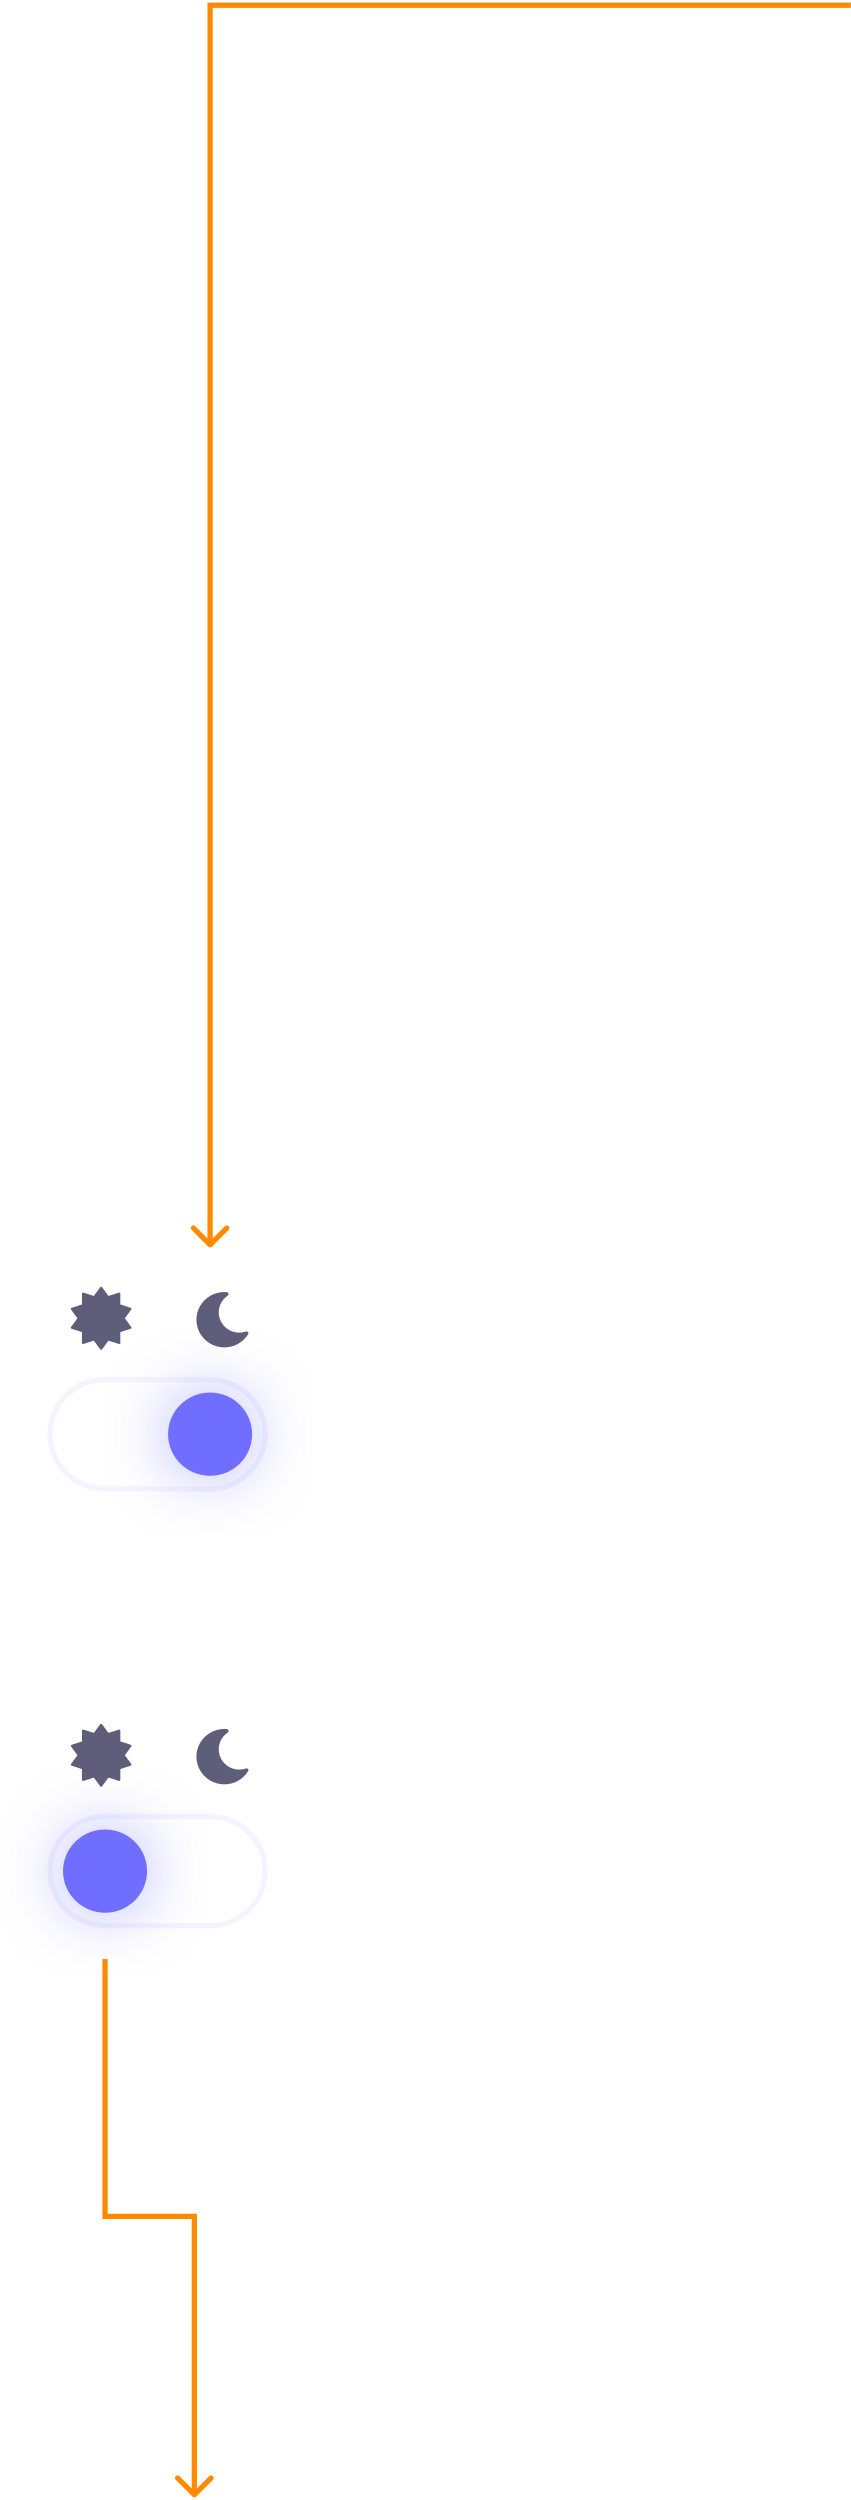
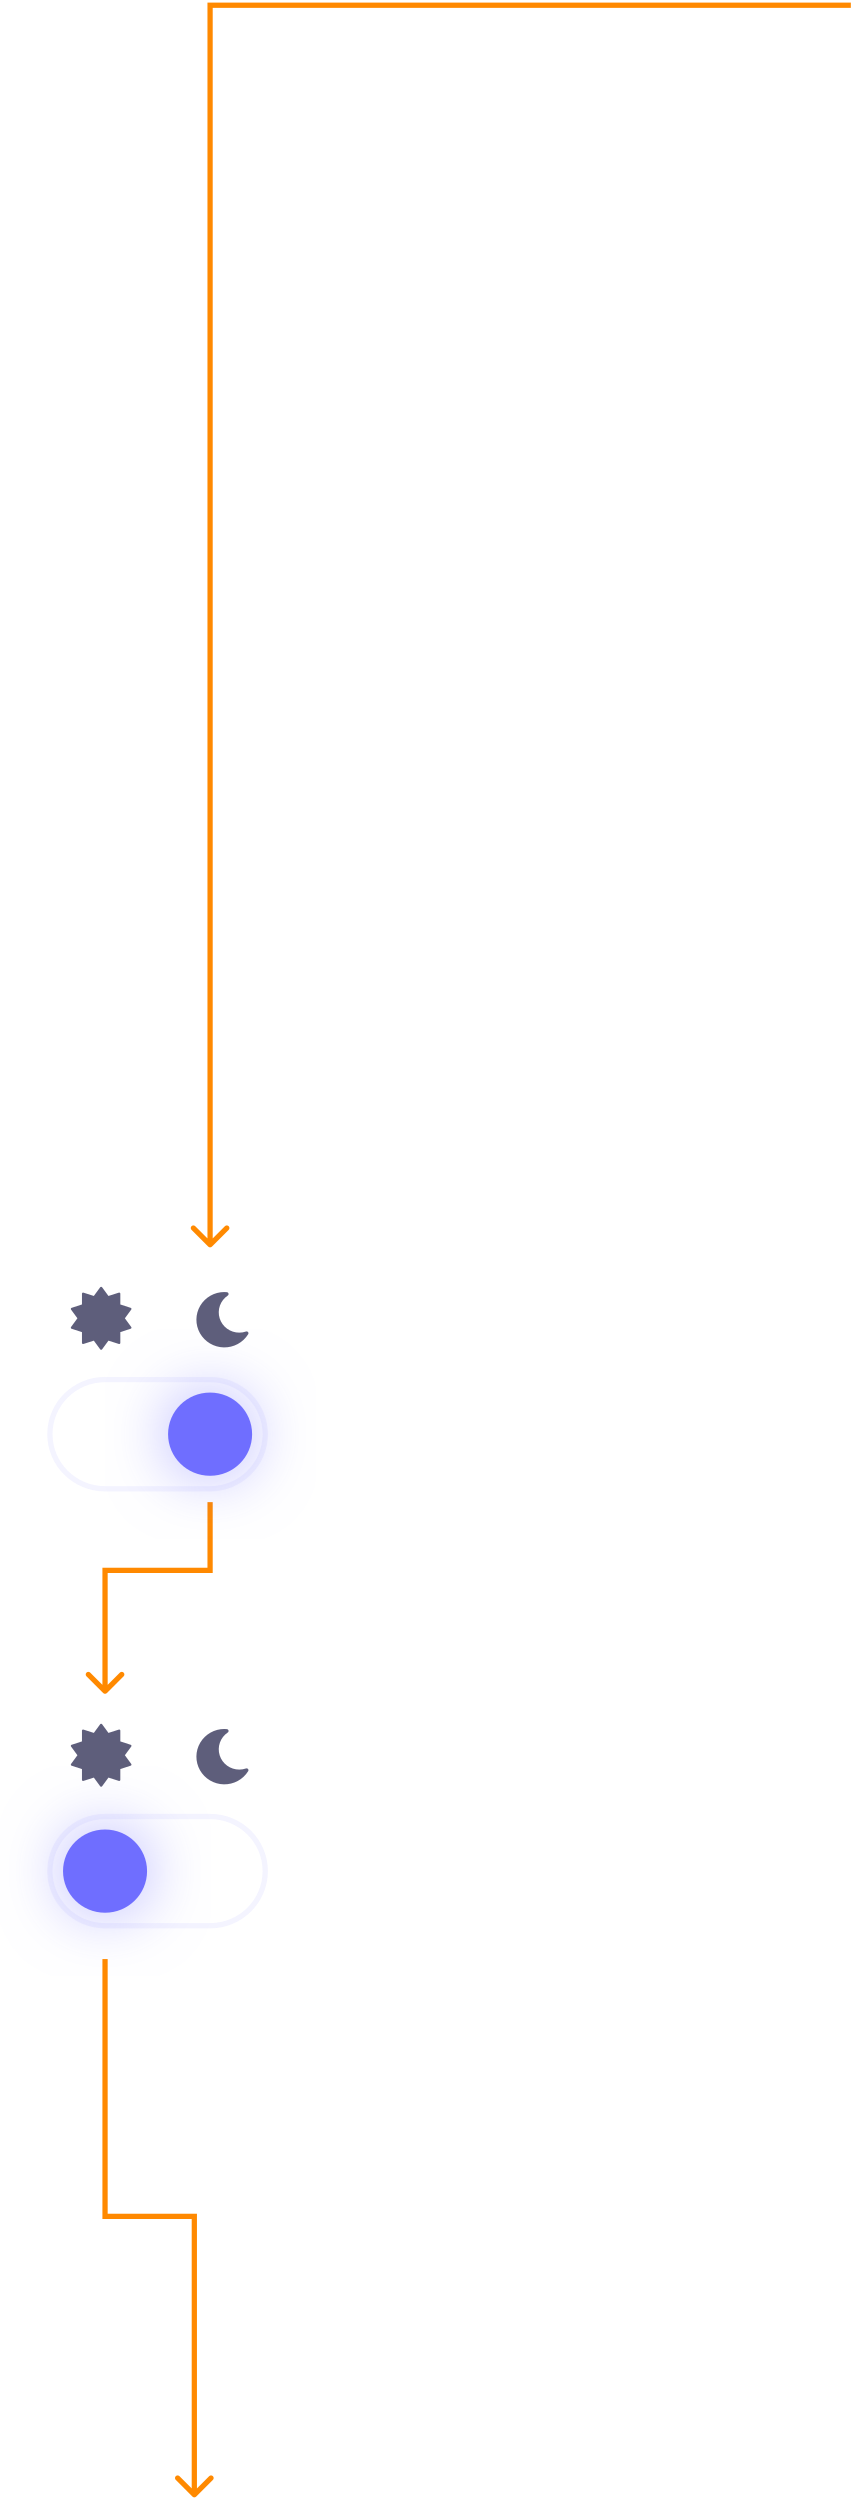
<svg xmlns="http://www.w3.org/2000/svg" width="162" height="476" viewBox="0 0 162 476" fill="none">
  <g opacity="0.283">
    <path opacity="0.283" d="M40 345.861H20C14.201 345.861 9.5 350.517 9.5 356.261C9.5 362.004 14.201 366.66 20 366.66H40C45.799 366.66 50.5 362.004 50.5 356.261C50.5 350.517 45.799 345.861 40 345.861Z" stroke="#6F6EFF" stroke-miterlimit="10" />
  </g>
  <g filter="url(#filter0_d)">
    <path d="M20 364.185C24.418 364.185 28 360.637 28 356.261C28 351.885 24.418 348.338 20 348.338C15.582 348.338 12 351.885 12 356.261C12 360.637 15.582 364.185 20 364.185Z" fill="#6F6EFF" />
  </g>
-   <path d="M47.229 336.826C47.182 336.769 47.118 336.727 47.047 336.708C46.975 336.688 46.899 336.692 46.829 336.717C46.421 336.86 45.991 336.931 45.558 336.929C44.723 336.931 43.909 336.666 43.236 336.175C42.564 335.685 42.069 334.993 41.823 334.202C41.577 333.411 41.595 332.563 41.872 331.783C42.15 331.003 42.673 330.331 43.365 329.867C43.424 329.828 43.47 329.771 43.496 329.705C43.522 329.639 43.528 329.567 43.512 329.498C43.496 329.429 43.459 329.366 43.406 329.318C43.354 329.27 43.288 329.239 43.217 329.229C43.051 329.206 42.884 329.195 42.717 329.197C41.789 329.197 40.877 329.437 40.072 329.894C39.267 330.351 38.596 331.008 38.126 331.801C37.657 332.594 37.404 333.494 37.395 334.413C37.385 335.332 37.618 336.238 38.07 337.04C38.523 337.842 39.179 338.514 39.975 338.987C40.77 339.461 41.677 339.72 42.604 339.74C43.532 339.759 44.449 339.538 45.264 339.098C46.079 338.659 46.764 338.016 47.25 337.233C47.289 337.171 47.309 337.099 47.305 337.026C47.301 336.953 47.275 336.883 47.229 336.826V336.826Z" fill="#5E5E7B" />
+   <path d="M47.229 336.826C47.182 336.769 47.118 336.727 47.047 336.708C46.975 336.688 46.899 336.692 46.829 336.717C46.421 336.86 45.991 336.931 45.558 336.929C44.723 336.931 43.909 336.666 43.236 336.175C42.564 335.685 42.069 334.993 41.823 334.202C41.577 333.411 41.595 332.563 41.872 331.783C42.15 331.003 42.673 330.331 43.365 329.867C43.424 329.828 43.47 329.771 43.496 329.705C43.522 329.639 43.528 329.567 43.512 329.498C43.496 329.429 43.459 329.366 43.406 329.318C43.354 329.27 43.288 329.239 43.217 329.229C43.051 329.206 42.884 329.195 42.717 329.197C41.789 329.197 40.877 329.437 40.072 329.894C39.267 330.351 38.596 331.008 38.126 331.801C37.657 332.594 37.404 333.494 37.395 334.413C37.385 335.332 37.618 336.238 38.07 337.04C38.523 337.842 39.179 338.514 39.975 338.987C40.77 339.461 41.677 339.72 42.604 339.74C43.532 339.759 44.449 339.538 45.264 339.098C46.079 338.659 46.764 338.016 47.25 337.233C47.289 337.171 47.309 337.099 47.305 337.026C47.301 336.953 47.275 336.883 47.229 336.826Z" fill="#5E5E7B" />
  <path d="M24.991 335.858L23.775 334.198L24.991 332.538C25.012 332.51 25.025 332.477 25.029 332.443C25.034 332.408 25.03 332.373 25.018 332.34C25.01 332.308 24.993 332.279 24.969 332.255C24.945 332.232 24.916 332.215 24.883 332.207L22.91 331.564V329.516C22.911 329.482 22.903 329.449 22.888 329.418C22.872 329.388 22.85 329.362 22.822 329.342C22.794 329.321 22.761 329.307 22.726 329.302C22.691 329.298 22.655 329.302 22.622 329.316L20.649 329.945L19.433 328.285C19.411 328.259 19.384 328.239 19.354 328.225C19.324 328.211 19.291 328.204 19.257 328.204C19.224 328.204 19.19 328.211 19.16 328.225C19.13 328.239 19.103 328.259 19.081 328.285L17.865 329.945L15.892 329.316C15.859 329.302 15.823 329.298 15.788 329.302C15.753 329.307 15.72 329.321 15.692 329.342C15.665 329.362 15.642 329.388 15.627 329.419C15.612 329.449 15.604 329.482 15.605 329.516V331.564L13.632 332.207C13.6 332.215 13.57 332.232 13.546 332.255C13.522 332.279 13.505 332.308 13.497 332.34C13.485 332.373 13.481 332.408 13.485 332.443C13.49 332.477 13.503 332.51 13.524 332.538L14.74 334.198L13.524 335.858C13.503 335.886 13.489 335.919 13.485 335.954C13.48 335.989 13.484 336.024 13.497 336.056C13.505 336.089 13.522 336.118 13.546 336.142C13.57 336.165 13.6 336.182 13.632 336.19L15.605 336.833V338.881C15.604 338.915 15.612 338.948 15.627 338.979C15.642 339.009 15.664 339.035 15.692 339.055C15.72 339.077 15.753 339.091 15.788 339.095C15.823 339.1 15.859 339.096 15.892 339.082L17.865 338.453L19.081 340.113C19.102 340.14 19.128 340.162 19.159 340.177C19.189 340.192 19.223 340.2 19.257 340.2C19.291 340.2 19.325 340.192 19.355 340.177C19.386 340.162 19.413 340.14 19.433 340.113L20.649 338.453L22.622 339.082C22.655 339.096 22.691 339.1 22.726 339.095C22.761 339.091 22.794 339.077 22.822 339.055C22.85 339.036 22.872 339.009 22.888 338.979C22.903 338.949 22.911 338.915 22.91 338.881V336.826L24.883 336.183C24.916 336.175 24.945 336.158 24.969 336.135C24.993 336.111 25.01 336.082 25.018 336.049C25.031 336.017 25.035 335.982 25.03 335.947C25.025 335.912 25.012 335.88 24.991 335.851V335.858Z" fill="#5E5E7B" />
  <path d="M37 422L37.5 422L37.5 421.5L37 421.5L37 422ZM36.646 475.354C36.842 475.549 37.158 475.549 37.354 475.354L40.535 472.172C40.731 471.976 40.731 471.66 40.535 471.464C40.34 471.269 40.024 471.269 39.828 471.464L37 474.293L34.172 471.464C33.976 471.269 33.66 471.269 33.465 471.464C33.269 471.66 33.269 471.976 33.465 472.172L36.646 475.354ZM20 422L19.5 422L19.5 422.5L20 422.5L20 422ZM36.5 422L36.5 475L37.5 475L37.5 422L36.5 422ZM19.5 373L19.5 422L20.5 422L20.5 373L19.5 373ZM20 422.5L37 422.5L37 421.5L20 421.5L20 422.5Z" fill="#FF8900" />
+   <path d="M20 299L19.5 299L19.5 298.5L20 298.5L20 299ZM20.354 322.354C20.158 322.549 19.842 322.549 19.646 322.354L16.465 319.172C16.269 318.976 16.269 318.66 16.465 318.464C16.66 318.269 16.976 318.269 17.172 318.464L20 321.293L22.828 318.464C23.024 318.269 23.34 318.269 23.535 318.464C23.731 318.66 23.731 318.976 23.535 319.172L20.354 322.354ZM40 299L40.5 299L40.5 299.5L40 299.5L40 299ZM20.5 299L20.5 322L19.5 322L19.5 299L20.5 299ZM40.5 286L40.5 299L39.5 299L39.5 286L40.5 286ZM40 299.5L20 299.5L20 298.5L40 298.5L40 299.5Z" fill="#FF8900" />
  <path d="M40 1L39.5 1L39.5 0.5L40 0.5L40 1ZM40.354 237.354C40.158 237.549 39.842 237.549 39.647 237.354L36.465 234.172C36.269 233.976 36.269 233.66 36.465 233.464C36.66 233.269 36.976 233.269 37.172 233.464L40 236.293L42.828 233.464C43.024 233.269 43.34 233.269 43.536 233.464C43.731 233.66 43.731 233.976 43.536 234.172L40.354 237.354ZM40.5 1L40.5 237L39.5 237L39.5 1L40.5 1ZM162 1.5L40 1.5L40 0.5L162 0.5L162 1.5Z" fill="#FF8900" />
  <g opacity="0.283">
    <path opacity="0.283" d="M40 262.667H20C14.201 262.667 9.5 267.323 9.5 273.066C9.5 278.81 14.201 283.466 20 283.466H40C45.799 283.466 50.5 278.81 50.5 273.066C50.5 267.323 45.799 262.667 40 262.667Z" stroke="#6F6EFF" stroke-miterlimit="10" />
  </g>
  <g filter="url(#filter1_d)">
    <path d="M40 280.99C44.418 280.99 48 277.443 48 273.067C48 268.691 44.418 265.144 40 265.144C35.582 265.144 32 268.691 32 273.067C32 277.443 35.582 280.99 40 280.99Z" fill="#6F6EFF" />
  </g>
-   <path d="M47.229 253.632C47.182 253.575 47.118 253.534 47.047 253.514C46.975 253.494 46.899 253.498 46.829 253.523C46.421 253.666 45.991 253.738 45.558 253.735C44.723 253.737 43.909 253.473 43.236 252.982C42.564 252.491 42.069 251.799 41.823 251.008C41.577 250.217 41.595 249.369 41.872 248.589C42.15 247.809 42.673 247.137 43.365 246.674C43.424 246.634 43.47 246.577 43.496 246.511C43.522 246.445 43.528 246.373 43.512 246.304C43.496 246.235 43.459 246.172 43.406 246.124C43.354 246.076 43.288 246.045 43.217 246.035C43.051 246.012 42.884 246.002 42.717 246.003C41.789 246.003 40.877 246.243 40.072 246.7C39.267 247.157 38.596 247.814 38.126 248.607C37.657 249.4 37.404 250.3 37.395 251.219C37.385 252.138 37.618 253.044 38.07 253.846C38.523 254.649 39.179 255.32 39.975 255.793C40.77 256.267 41.677 256.526 42.604 256.546C43.532 256.565 44.449 256.344 45.264 255.904C46.079 255.465 46.764 254.822 47.25 254.039C47.289 253.977 47.309 253.905 47.305 253.832C47.301 253.759 47.275 253.69 47.229 253.632V253.632Z" fill="#5E5E7B" />
+   <path d="M47.229 253.632C47.182 253.575 47.118 253.534 47.047 253.514C46.975 253.494 46.899 253.498 46.829 253.523C46.421 253.666 45.991 253.738 45.558 253.735C44.723 253.737 43.909 253.473 43.236 252.982C42.564 252.491 42.069 251.799 41.823 251.008C41.577 250.217 41.595 249.369 41.872 248.589C42.15 247.809 42.673 247.137 43.365 246.674C43.424 246.634 43.47 246.577 43.496 246.511C43.522 246.445 43.528 246.373 43.512 246.304C43.496 246.235 43.459 246.172 43.406 246.124C43.354 246.076 43.288 246.045 43.217 246.035C43.051 246.012 42.884 246.002 42.717 246.003C41.789 246.003 40.877 246.243 40.072 246.7C39.267 247.157 38.596 247.814 38.126 248.607C37.657 249.4 37.404 250.3 37.395 251.219C37.385 252.138 37.618 253.044 38.07 253.846C38.523 254.649 39.179 255.32 39.975 255.793C40.77 256.267 41.677 256.526 42.604 256.546C43.532 256.565 44.449 256.344 45.264 255.904C46.079 255.465 46.764 254.822 47.25 254.039C47.289 253.977 47.309 253.905 47.305 253.832C47.301 253.759 47.275 253.69 47.229 253.632Z" fill="#5E5E7B" />
  <path d="M24.991 252.664L23.775 251.004L24.991 249.344C25.012 249.316 25.025 249.283 25.029 249.249C25.034 249.214 25.03 249.179 25.018 249.146C25.01 249.114 24.993 249.085 24.969 249.061C24.945 249.038 24.916 249.021 24.883 249.013L22.91 248.37V246.321C22.911 246.288 22.903 246.254 22.888 246.224C22.872 246.194 22.85 246.168 22.822 246.148C22.794 246.127 22.761 246.113 22.726 246.108C22.691 246.103 22.655 246.108 22.622 246.121L20.649 246.75L19.433 245.09C19.411 245.065 19.384 245.045 19.354 245.031C19.324 245.017 19.291 245.01 19.257 245.01C19.224 245.01 19.19 245.017 19.16 245.031C19.13 245.045 19.103 245.065 19.081 245.09L17.865 246.75L15.892 246.121C15.859 246.108 15.823 246.103 15.788 246.108C15.753 246.113 15.72 246.127 15.692 246.148C15.665 246.168 15.642 246.194 15.627 246.224C15.612 246.254 15.604 246.288 15.605 246.321V248.37L13.632 249.013C13.6 249.021 13.57 249.037 13.546 249.061C13.522 249.085 13.505 249.114 13.497 249.146C13.485 249.179 13.481 249.214 13.485 249.249C13.49 249.283 13.503 249.316 13.524 249.344L14.74 251.004L13.524 252.664C13.503 252.692 13.489 252.725 13.485 252.76C13.48 252.794 13.484 252.83 13.497 252.862C13.505 252.895 13.522 252.924 13.546 252.948C13.57 252.971 13.6 252.988 13.632 252.996L15.605 253.639V255.687C15.604 255.721 15.612 255.754 15.627 255.785C15.642 255.815 15.664 255.841 15.692 255.861C15.72 255.883 15.753 255.897 15.788 255.902C15.823 255.906 15.859 255.902 15.892 255.888L17.865 255.259L19.081 256.919C19.102 256.946 19.128 256.968 19.159 256.983C19.189 256.998 19.223 257.006 19.257 257.006C19.291 257.006 19.325 256.998 19.355 256.983C19.386 256.968 19.413 256.946 19.433 256.919L20.649 255.259L22.622 255.888C22.655 255.902 22.691 255.906 22.726 255.902C22.761 255.897 22.794 255.883 22.822 255.861C22.85 255.842 22.872 255.815 22.888 255.785C22.903 255.755 22.911 255.721 22.91 255.687V253.632L24.883 252.989C24.916 252.981 24.945 252.964 24.969 252.941C24.993 252.917 25.01 252.888 25.018 252.855C25.031 252.823 25.035 252.788 25.03 252.753C25.025 252.718 25.012 252.685 24.991 252.657V252.664Z" fill="#5E5E7B" />
  <defs>
    <filter id="filter0_d" x="0" y="336.338" width="40" height="39.847" filterUnits="userSpaceOnUse" color-interpolation-filters="sRGB">
      <feFlood flood-opacity="0" result="BackgroundImageFix" />
      <feColorMatrix in="SourceAlpha" type="matrix" values="0 0 0 0 0 0 0 0 0 0 0 0 0 0 0 0 0 0 127 0" />
      <feOffset />
      <feGaussianBlur stdDeviation="6" />
      <feColorMatrix type="matrix" values="0 0 0 0 0.435 0 0 0 0 0.431 0 0 0 0 1 0 0 0 0.502 0" />
      <feBlend mode="normal" in2="BackgroundImageFix" result="effect1_dropShadow" />
      <feBlend mode="normal" in="SourceGraphic" in2="effect1_dropShadow" result="shape" />
    </filter>
    <filter id="filter1_d" x="20" y="253.144" width="40" height="39.847" filterUnits="userSpaceOnUse" color-interpolation-filters="sRGB">
      <feFlood flood-opacity="0" result="BackgroundImageFix" />
      <feColorMatrix in="SourceAlpha" type="matrix" values="0 0 0 0 0 0 0 0 0 0 0 0 0 0 0 0 0 0 127 0" />
      <feOffset />
      <feGaussianBlur stdDeviation="6" />
      <feColorMatrix type="matrix" values="0 0 0 0 0.435 0 0 0 0 0.431 0 0 0 0 1 0 0 0 0.502 0" />
      <feBlend mode="normal" in2="BackgroundImageFix" result="effect1_dropShadow" />
      <feBlend mode="normal" in="SourceGraphic" in2="effect1_dropShadow" result="shape" />
    </filter>
  </defs>
</svg>
